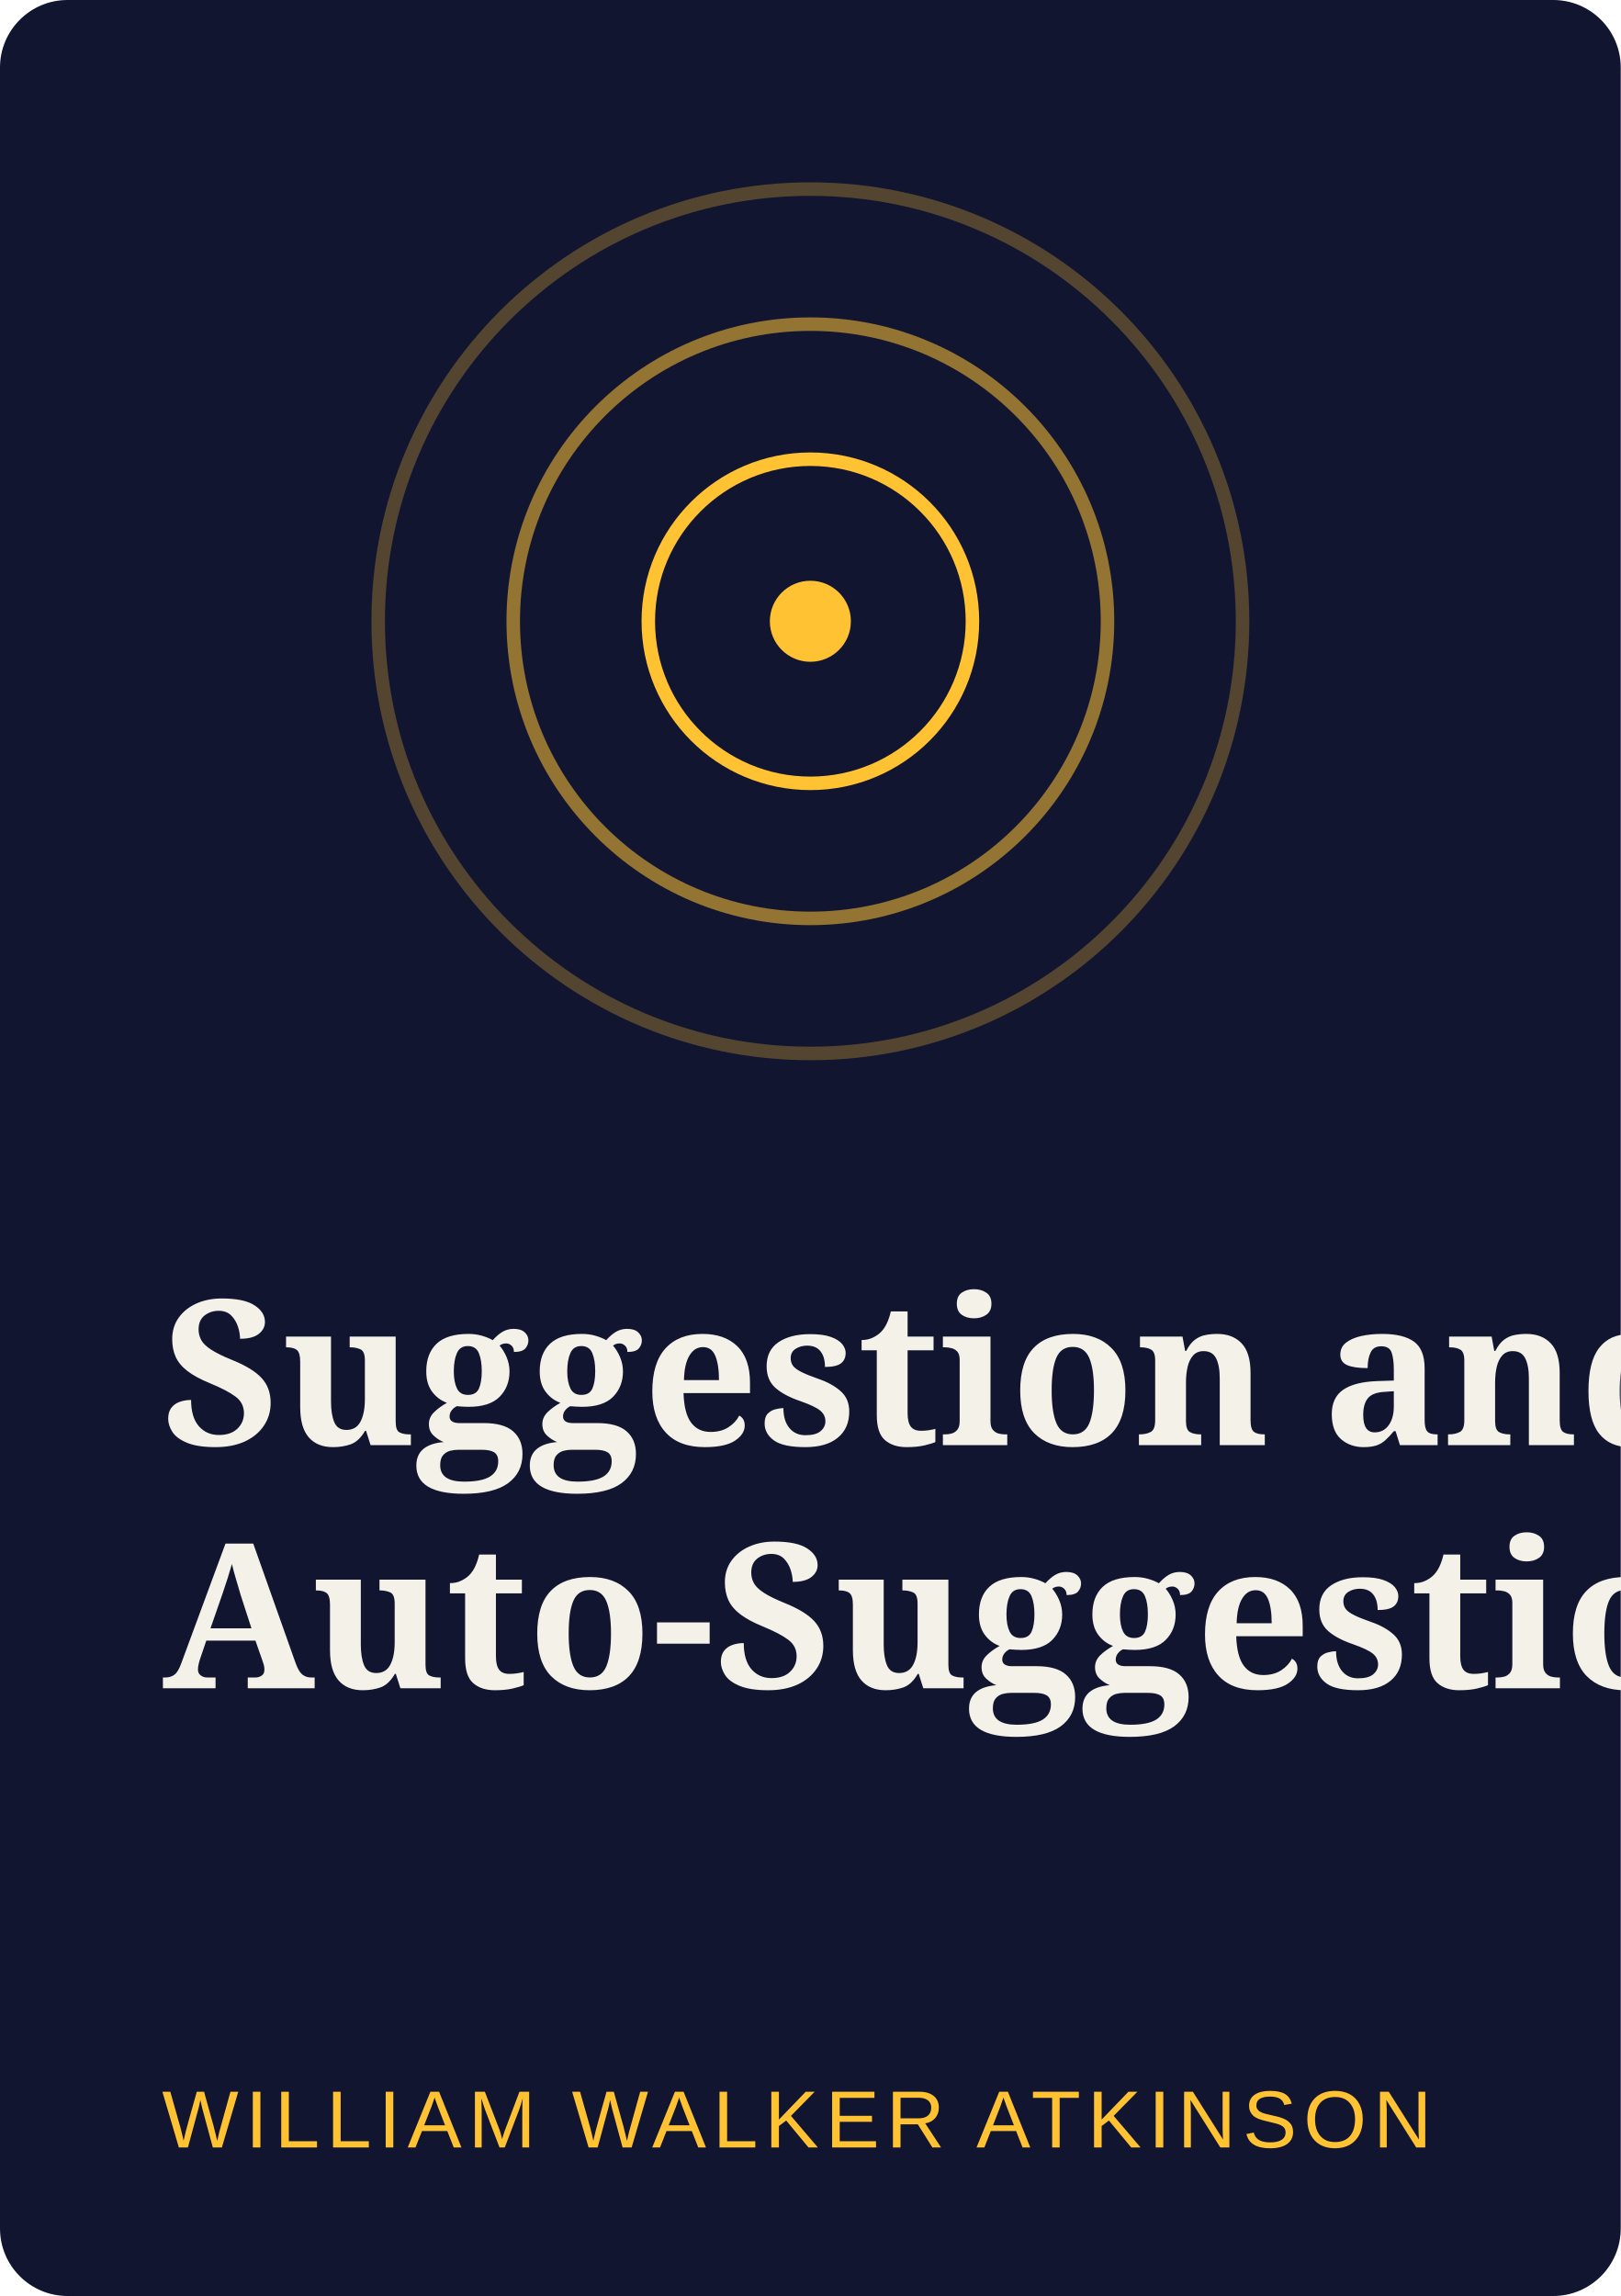
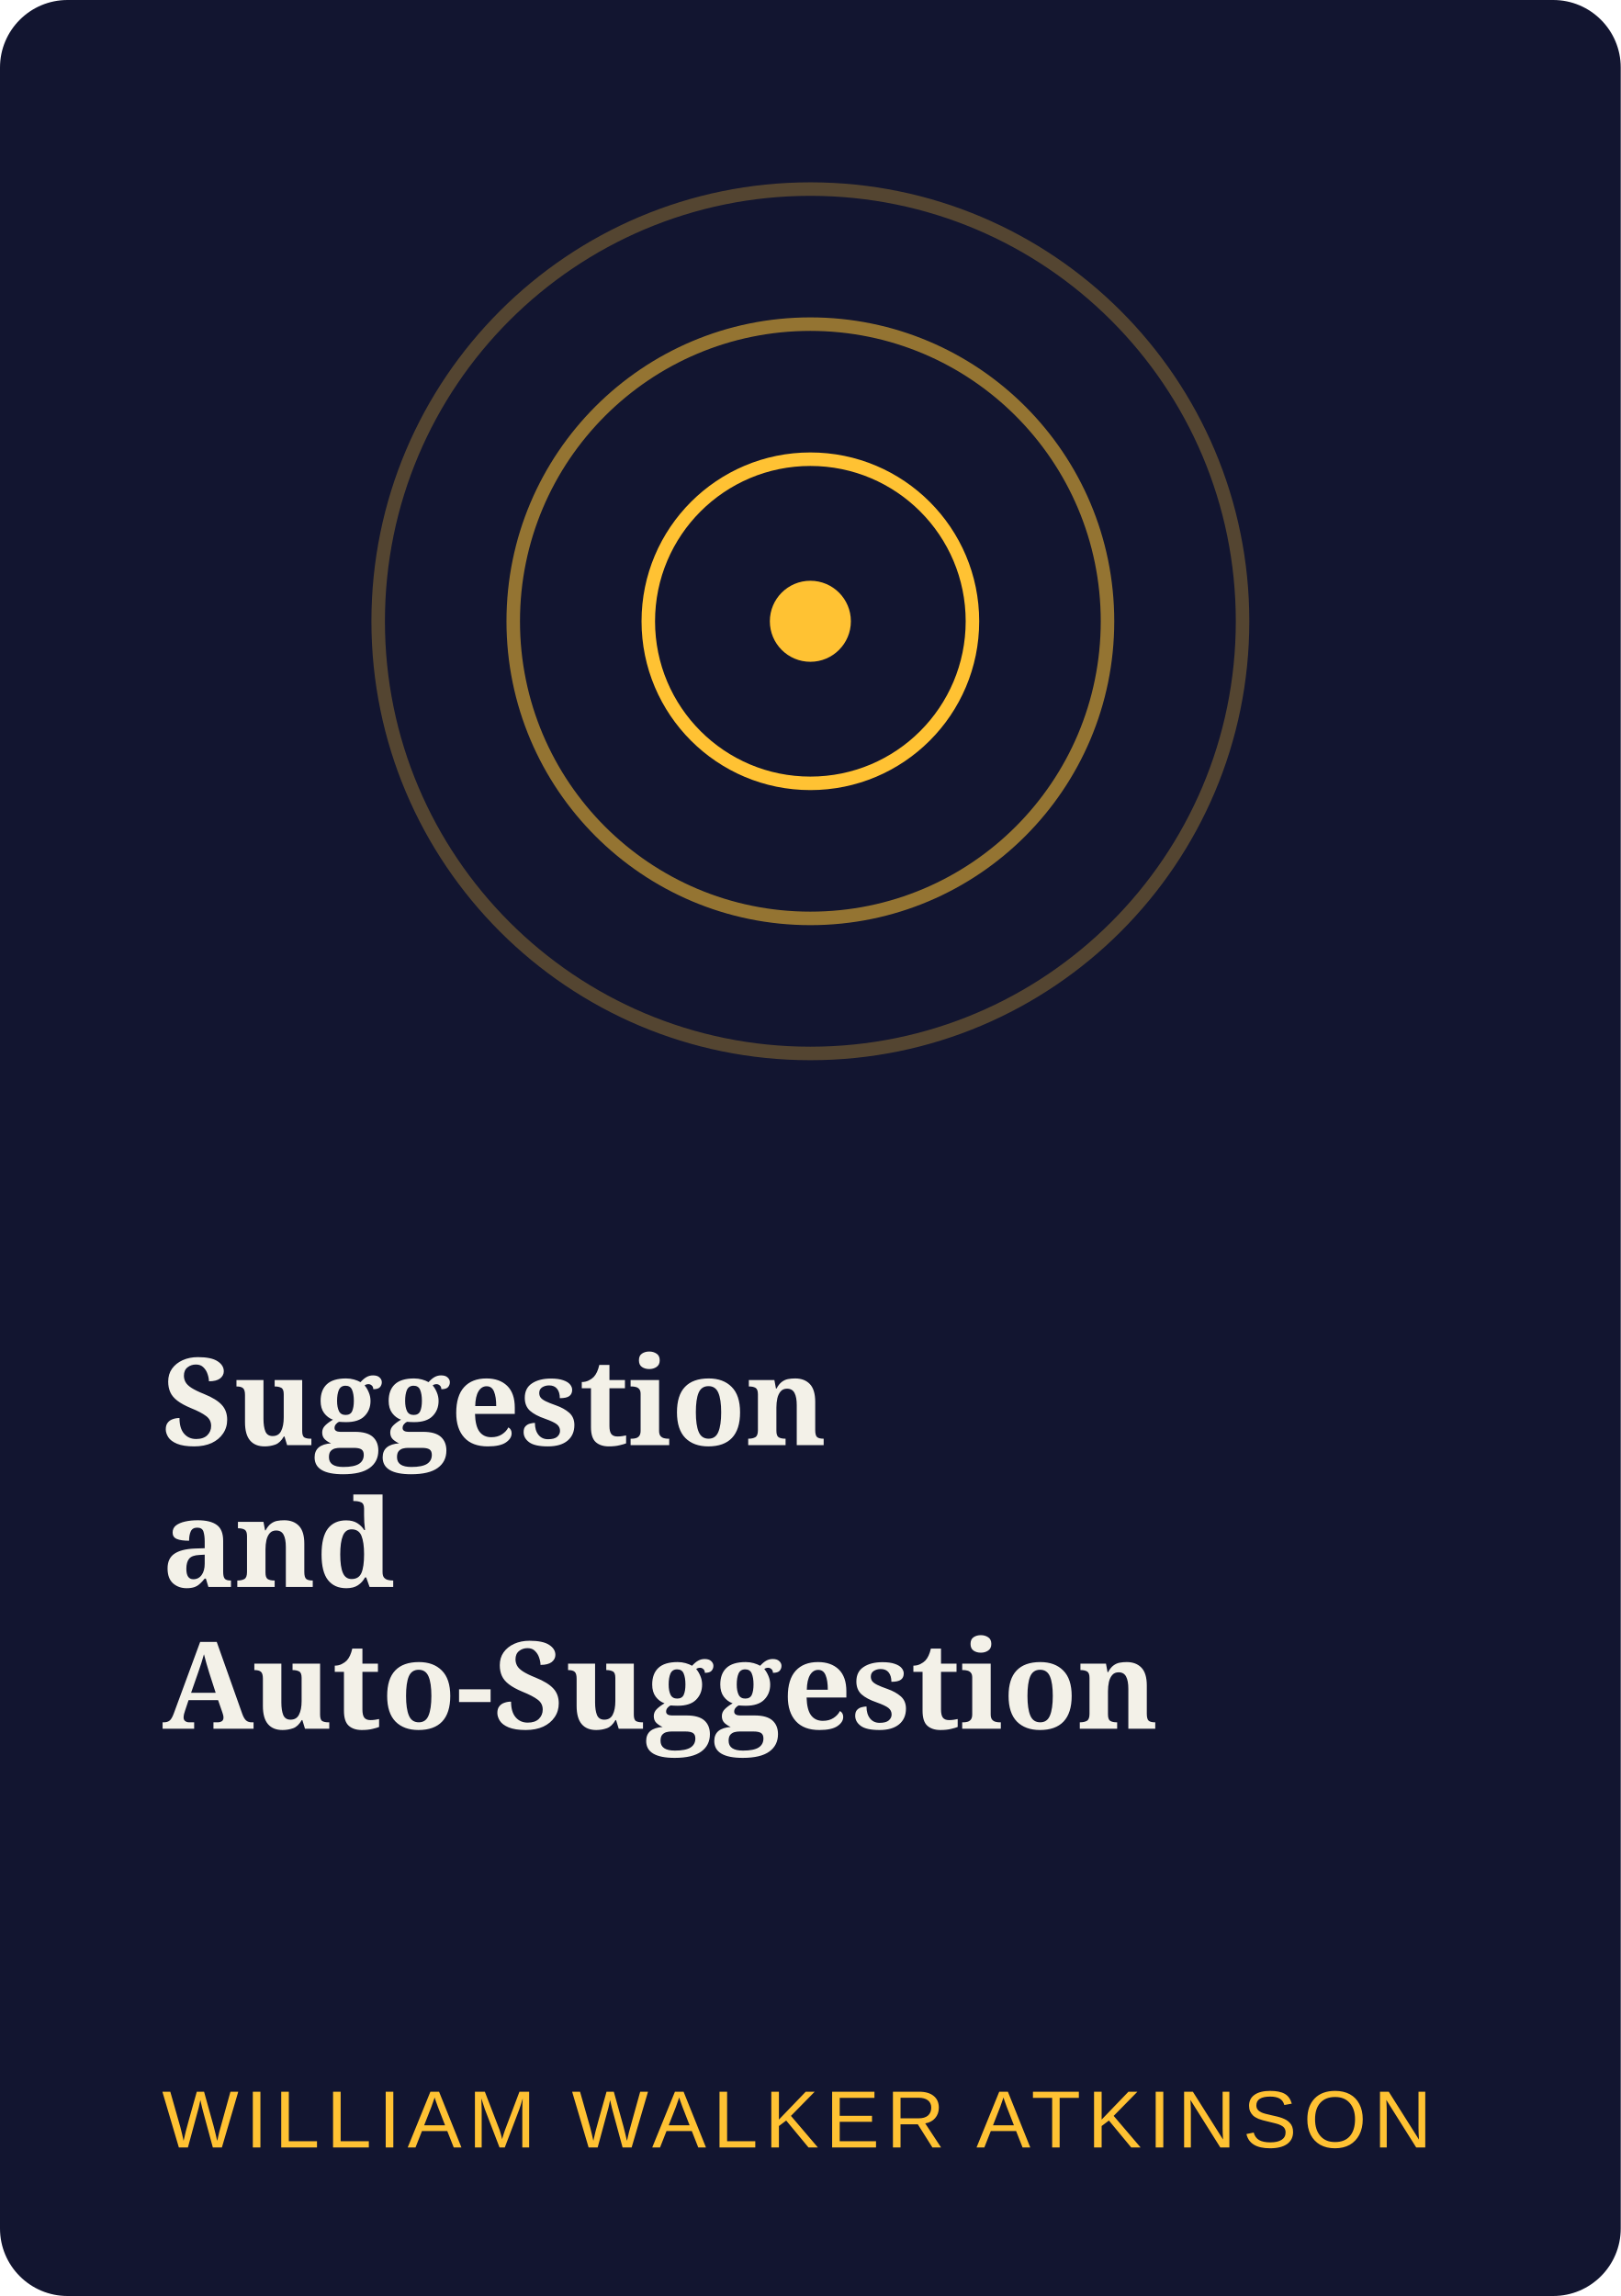
<svg xmlns="http://www.w3.org/2000/svg" viewBox="0 0 240 340" width="240" height="340">
  <rect width="240" height="340" rx="10" fill="#121530" />
  <g fill="none" stroke="#ffc233" stroke-width="2">
    <circle cx="120" cy="92" r="64" opacity=".28" />
    <circle cx="120" cy="92" r="44" opacity=".55" />
    <circle cx="120" cy="92" r="24" />
  </g>
  <circle cx="120" cy="92" r="6" fill="#ffc233" />
-   <text x="24" y="214" font-family="Georgia,serif" font-size="30" font-weight="700" fill="#f3f1e8">
-     <tspan x="24" dy="0">Suggestion and</tspan>
-     <tspan x="24" dy="36">Auto-Suggestion</tspan>
+   <text x="24" y="214" font-family="Georgia,serif" font-size="18" font-weight="700" fill="#f3f1e8">
+     <tspan x="24" dy="0">Suggestion</tspan>
+     <tspan x="24" dy="21">and</tspan>
+     <tspan x="24" dy="21">Auto-Suggestion</tspan>
  </text>
  <text x="24" y="318" font-family="Arial,sans-serif" font-size="12" letter-spacing="1" fill="#ffc233">WILLIAM WALKER ATKINSON</text>
</svg>
